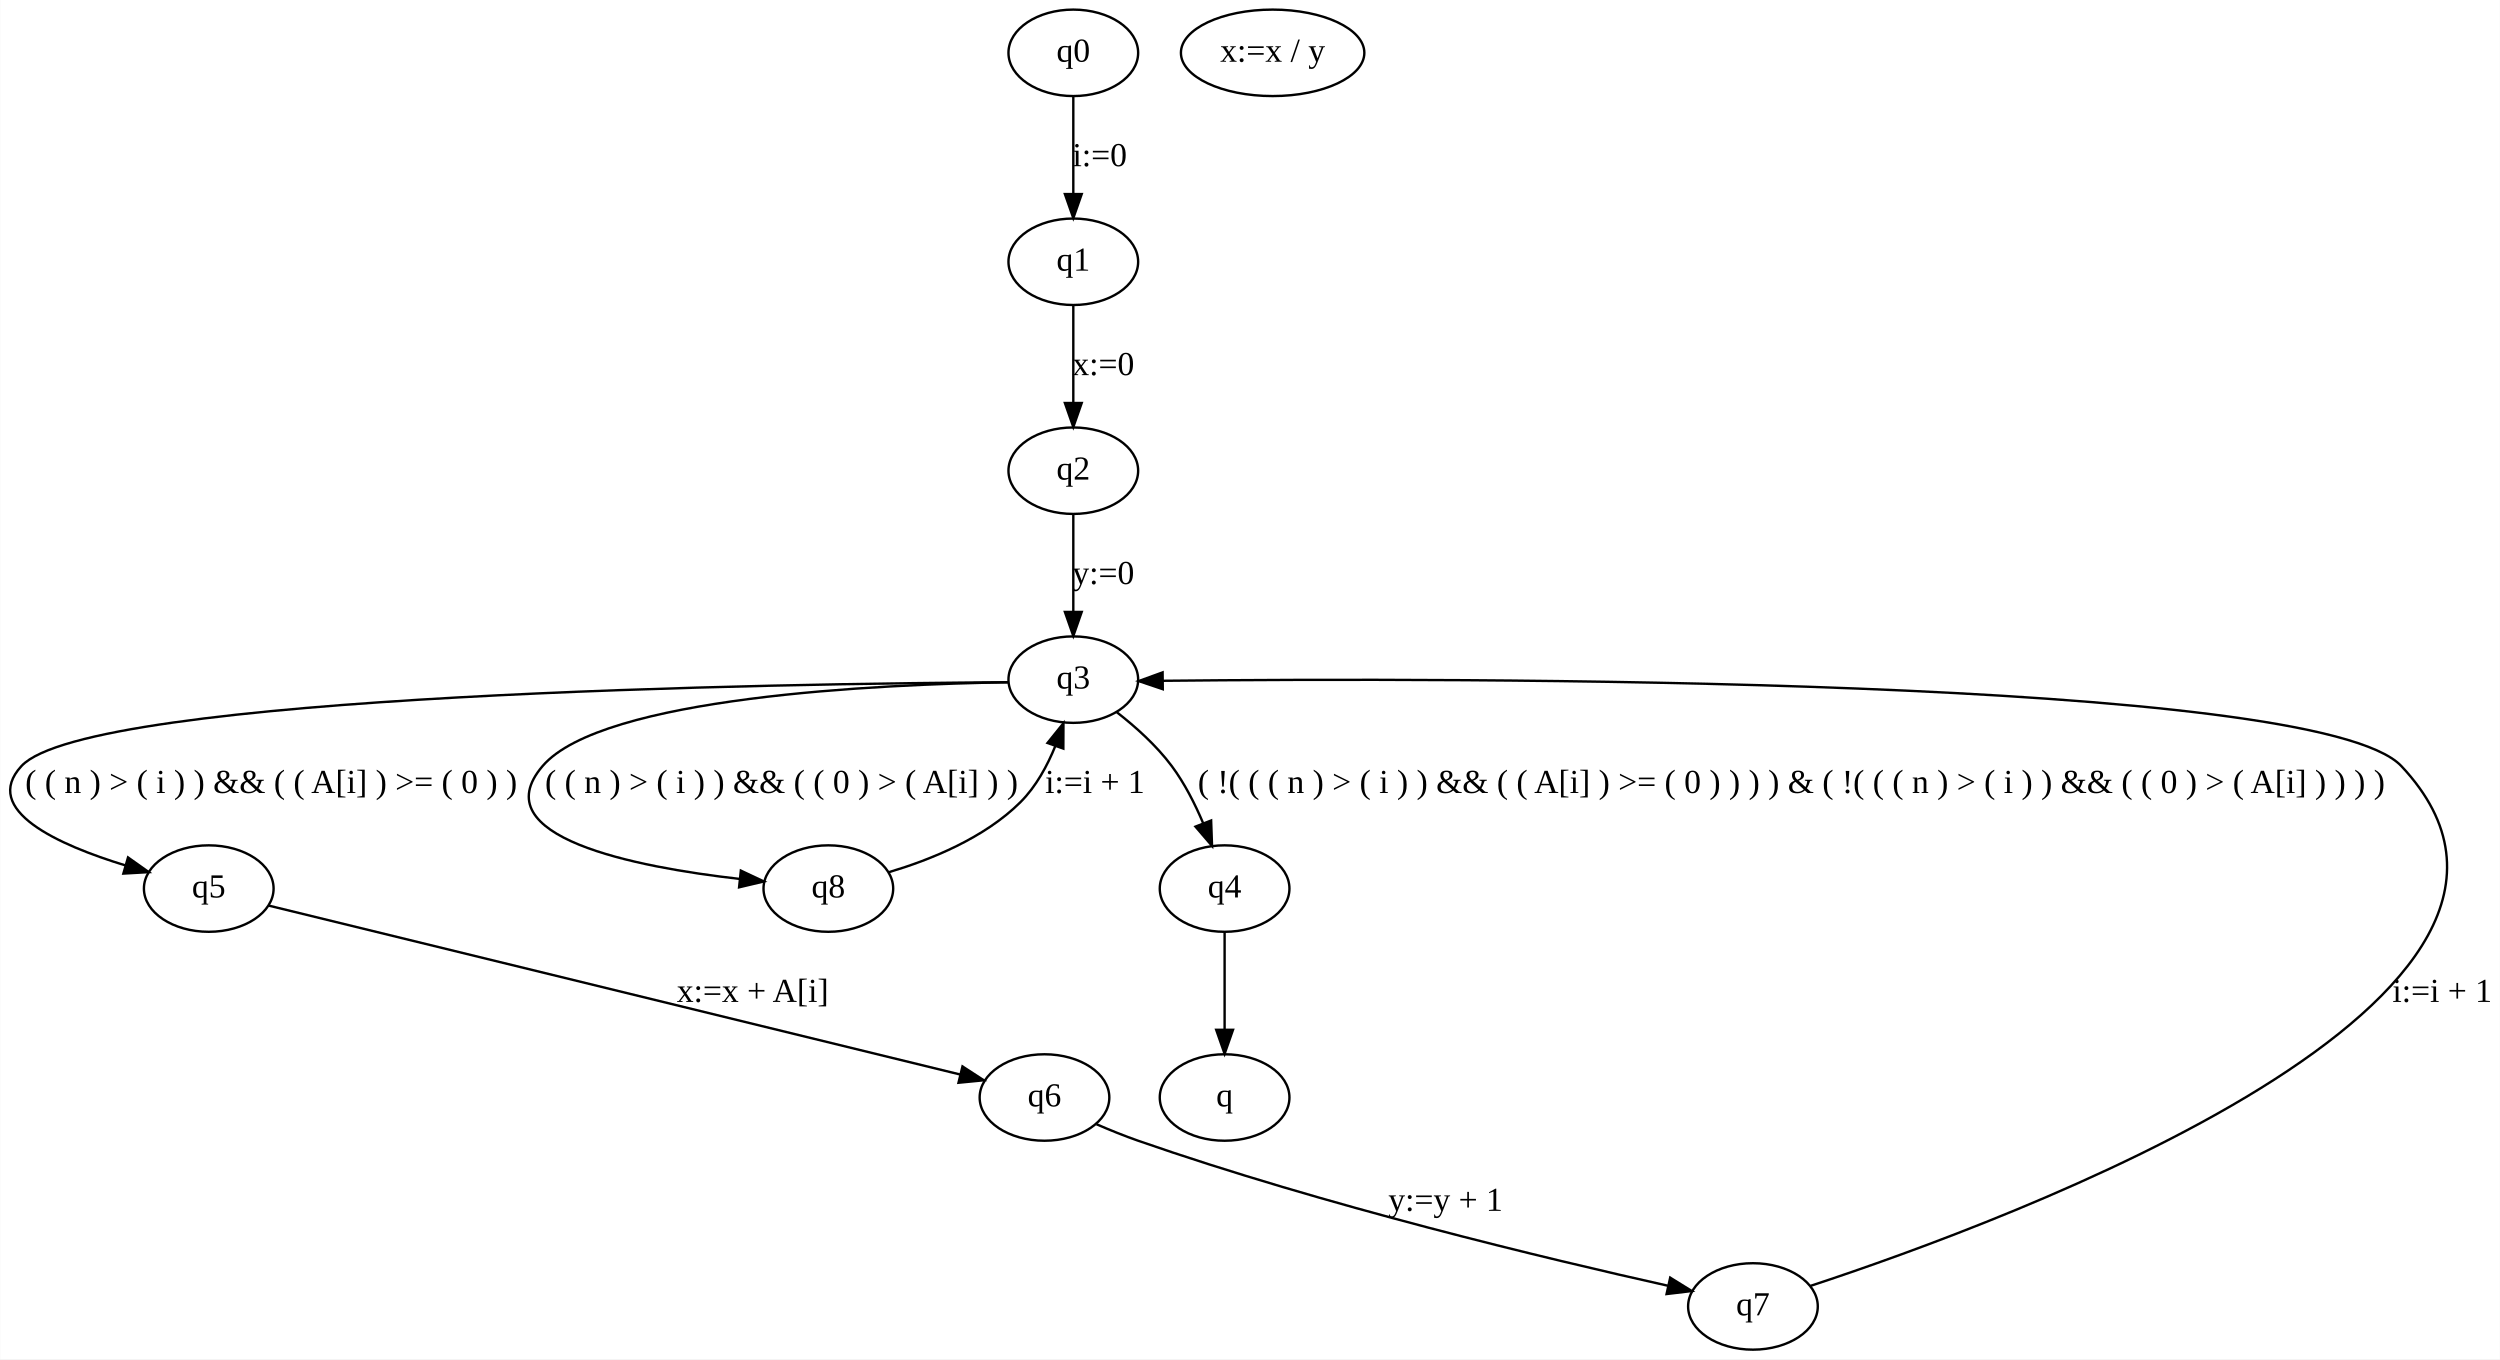
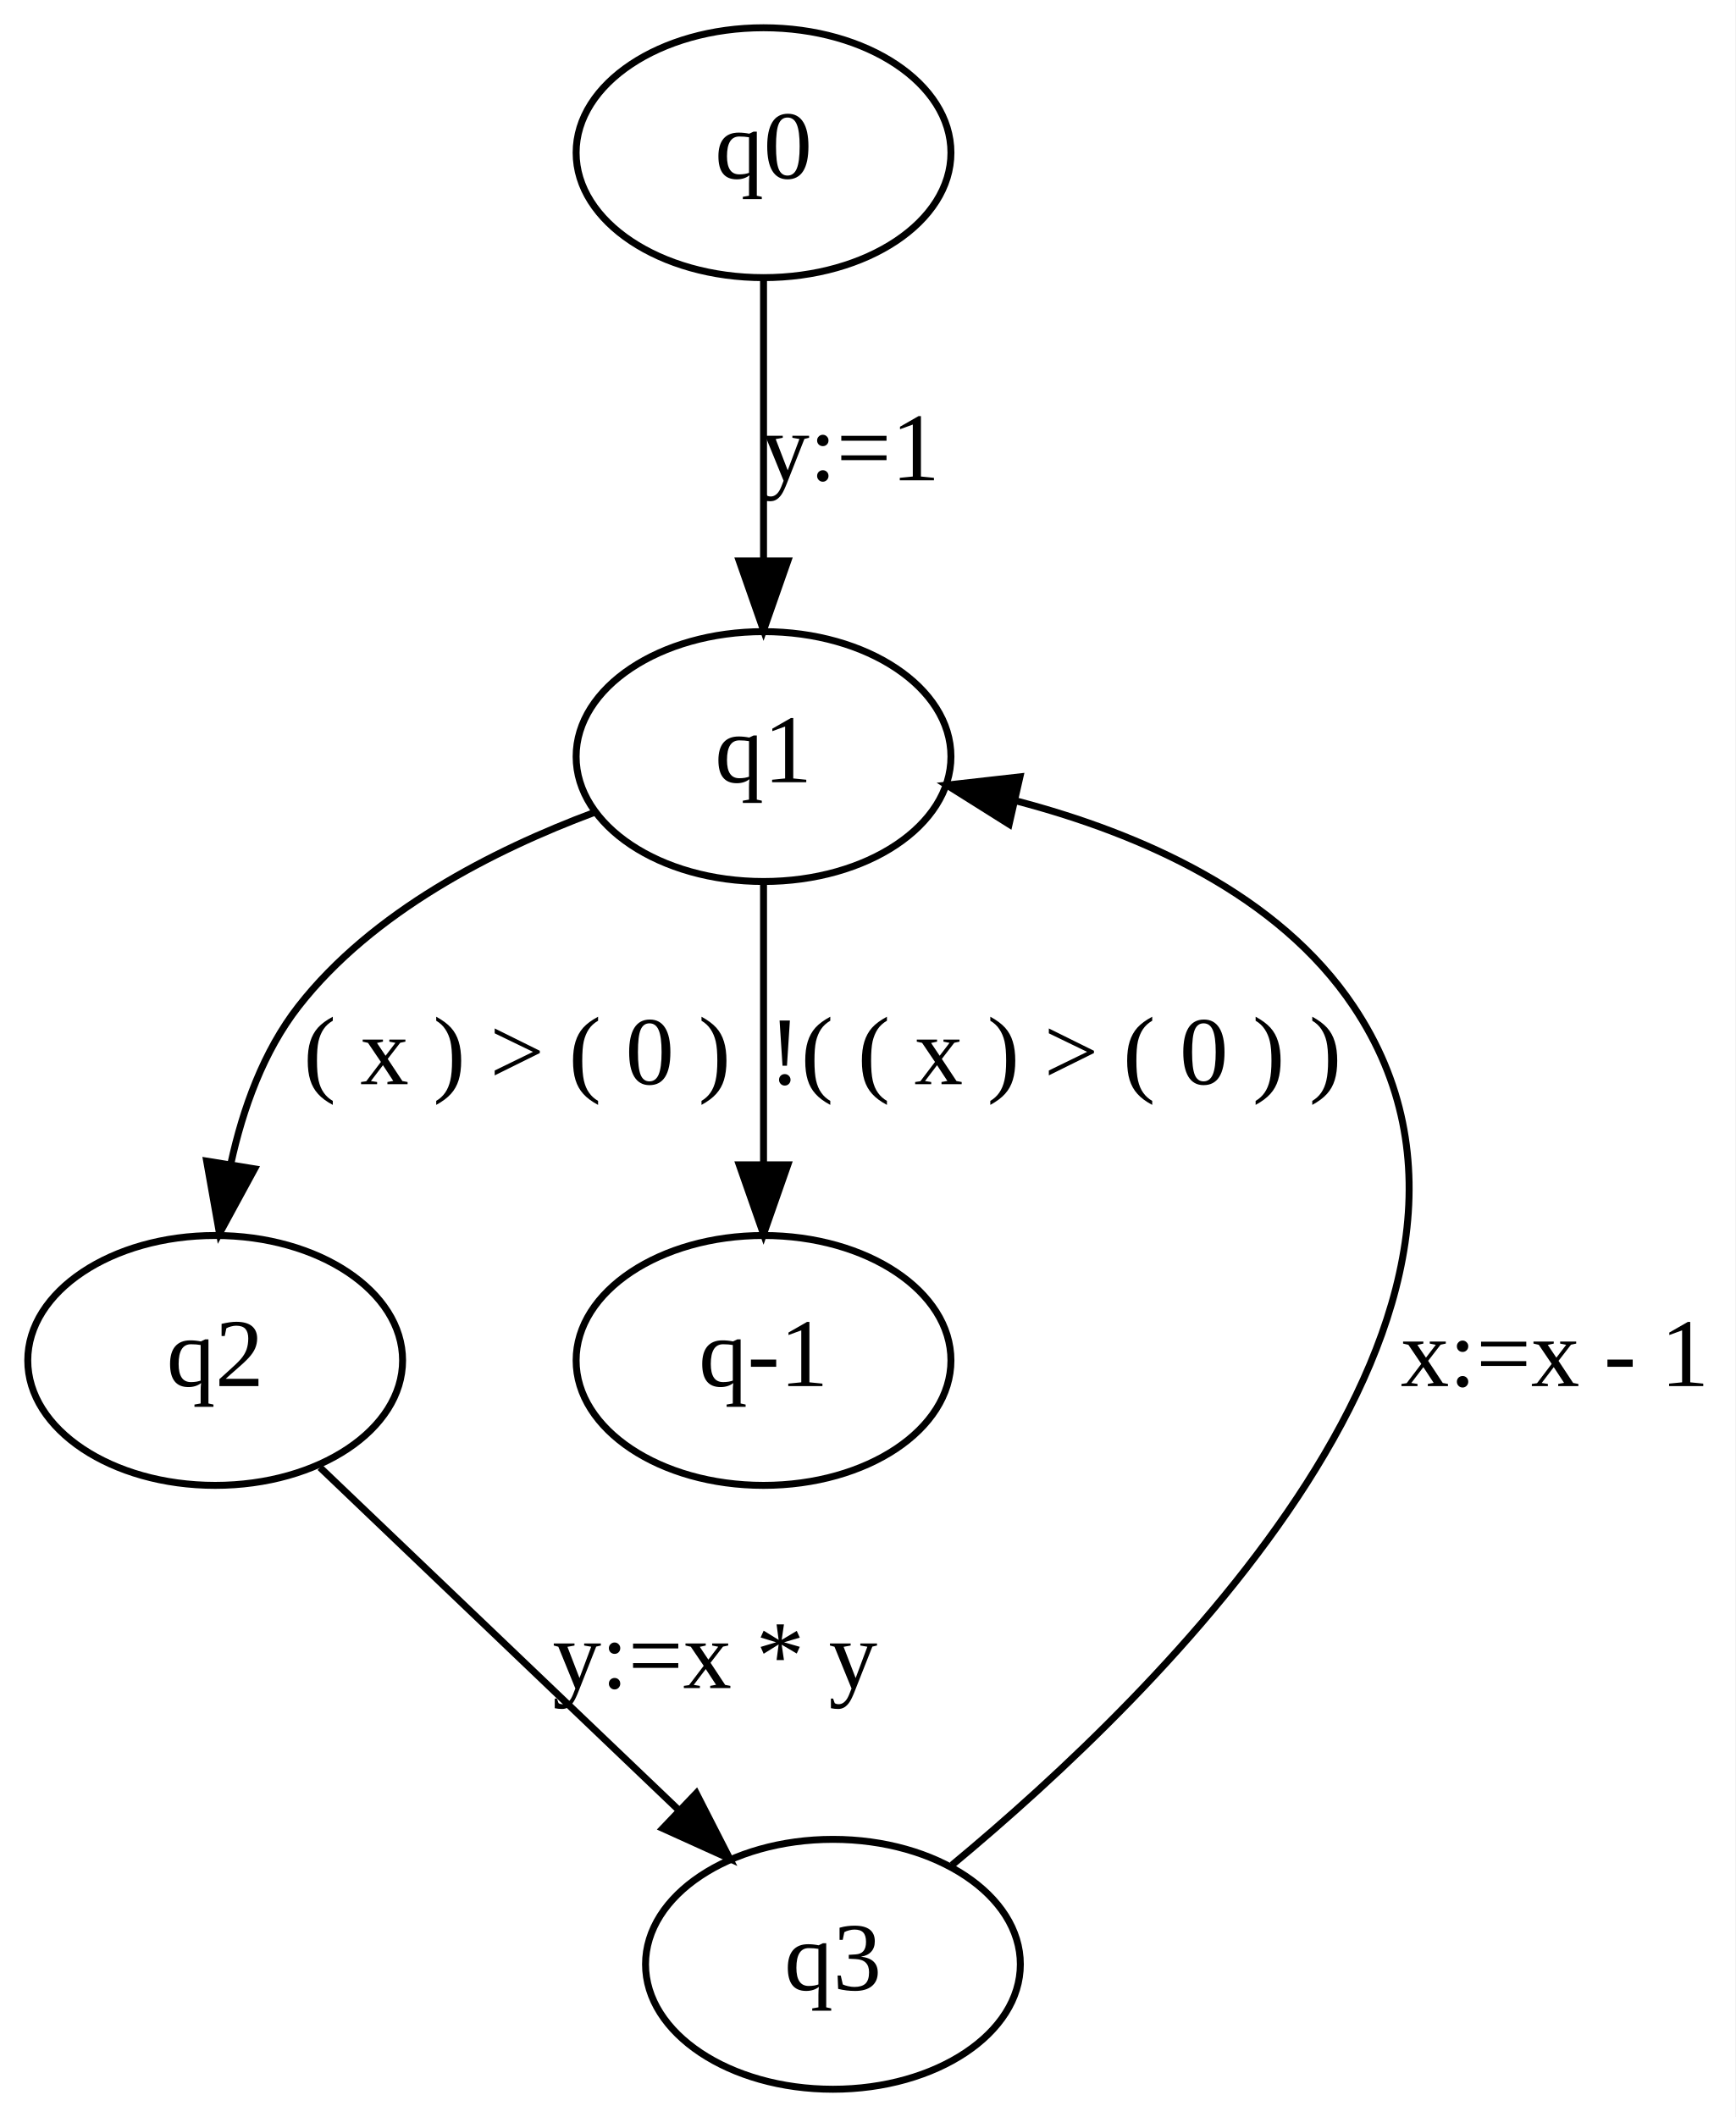
- <svg xmlns="http://www.w3.org/2000/svg" width="1041pt" height="566pt" viewBox="0.00 0.00 1040.85 566.00">
-   <g id="graph0" class="graph" transform="scale(1 1) rotate(0) translate(4 562)">
-     <polygon fill="white" stroke="transparent" points="-4,4 -4,-562 1036.85,-562 1036.85,4 -4,4" />
+ <svg xmlns="http://www.w3.org/2000/svg" width="250pt" height="305pt" viewBox="0.00 0.00 250.00 305.00">
+   <g id="graph0" class="graph" transform="scale(1 1) rotate(0) translate(4 301)">
+     <polygon fill="white" stroke="transparent" points="-4,4 -4,-301 246,-301 246,4 -4,4" />
    <g id="node1" class="node">
-       <ellipse fill="none" stroke="black" cx="442.85" cy="-540" rx="27" ry="18" />
-       <text text-anchor="middle" x="442.85" y="-536.3" font-family="Times New Roman,serif" font-size="14.00">q0</text>
+       <ellipse fill="none" stroke="black" cx="106" cy="-279" rx="27" ry="18" />
+       <text text-anchor="middle" x="106" y="-275.3" font-family="Times New Roman,serif" font-size="14.00">q0</text>
    </g>
    <g id="node2" class="node">
-       <ellipse fill="none" stroke="black" cx="442.85" cy="-453" rx="27" ry="18" />
-       <text text-anchor="middle" x="442.85" y="-449.3" font-family="Times New Roman,serif" font-size="14.00">q1</text>
+       <ellipse fill="none" stroke="black" cx="106" cy="-192" rx="27" ry="18" />
+       <text text-anchor="middle" x="106" y="-188.3" font-family="Times New Roman,serif" font-size="14.00">q1</text>
    </g>
    <g id="edge1" class="edge">
-       <path fill="none" stroke="black" d="M442.85,-521.8C442.85,-510.16 442.85,-494.55 442.85,-481.24" />
-       <polygon fill="black" stroke="black" points="446.35,-481.18 442.85,-471.18 439.35,-481.18 446.35,-481.18" />
-       <text text-anchor="middle" x="453.85" y="-492.8" font-family="Times New Roman,serif" font-size="14.00">i:=0</text>
+       <path fill="none" stroke="black" d="M106,-260.8C106,-249.16 106,-233.55 106,-220.24" />
+       <polygon fill="black" stroke="black" points="109.5,-220.18 106,-210.18 102.5,-220.18 109.5,-220.18" />
+       <text text-anchor="middle" x="118.5" y="-231.8" font-family="Times New Roman,serif" font-size="14.00">y:=1</text>
    </g>
    <g id="node3" class="node">
-       <ellipse fill="none" stroke="black" cx="442.85" cy="-366" rx="27" ry="18" />
-       <text text-anchor="middle" x="442.85" y="-362.3" font-family="Times New Roman,serif" font-size="14.00">q2</text>
+       <ellipse fill="none" stroke="black" cx="27" cy="-105" rx="27" ry="18" />
+       <text text-anchor="middle" x="27" y="-101.3" font-family="Times New Roman,serif" font-size="14.00">q2</text>
    </g>
    <g id="edge2" class="edge">
-       <path fill="none" stroke="black" d="M442.85,-434.8C442.85,-423.16 442.85,-407.55 442.85,-394.24" />
-       <polygon fill="black" stroke="black" points="446.35,-394.18 442.85,-384.18 439.35,-394.18 446.35,-394.18" />
-       <text text-anchor="middle" x="455.35" y="-405.8" font-family="Times New Roman,serif" font-size="14.00">x:=0</text>
+       <path fill="none" stroke="black" d="M81.57,-183.93C67.14,-178.54 49.65,-169.66 39,-156 33.96,-149.54 30.99,-141.28 29.26,-133.35" />
+       <polygon fill="black" stroke="black" points="32.68,-132.6 27.62,-123.29 25.77,-133.72 32.68,-132.6" />
+       <text text-anchor="middle" x="70.5" y="-144.8" font-family="Times New Roman,serif" font-size="14.00">( x ) &gt; ( 0 )</text>
+     </g>
+     <g id="node5" class="node">
+       <ellipse fill="none" stroke="black" cx="106" cy="-105" rx="27" ry="18" />
+       <text text-anchor="middle" x="106" y="-101.3" font-family="Times New Roman,serif" font-size="14.00">q-1</text>
+     </g>
+     <g id="edge5" class="edge">
+       <path fill="none" stroke="black" d="M106,-173.8C106,-162.16 106,-146.55 106,-133.24" />
+       <polygon fill="black" stroke="black" points="109.5,-133.18 106,-123.18 102.5,-133.18 109.5,-133.18" />
+       <text text-anchor="middle" x="148" y="-144.8" font-family="Times New Roman,serif" font-size="14.00">!( ( x ) &gt; ( 0 ) )</text>
    </g>
    <g id="node4" class="node">
-       <ellipse fill="none" stroke="black" cx="442.85" cy="-279" rx="27" ry="18" />
-       <text text-anchor="middle" x="442.85" y="-275.3" font-family="Times New Roman,serif" font-size="14.00">q3</text>
+       <ellipse fill="none" stroke="black" cx="116" cy="-18" rx="27" ry="18" />
+       <text text-anchor="middle" x="116" y="-14.3" font-family="Times New Roman,serif" font-size="14.00">q3</text>
    </g>
    <g id="edge3" class="edge">
-       <path fill="none" stroke="black" d="M442.85,-347.8C442.85,-336.16 442.85,-320.55 442.85,-307.24" />
-       <polygon fill="black" stroke="black" points="446.35,-307.18 442.85,-297.18 439.35,-307.18 446.35,-307.18" />
-       <text text-anchor="middle" x="455.35" y="-318.8" font-family="Times New Roman,serif" font-size="14.00">y:=0</text>
-     </g>
-     <g id="node5" class="node">
-       <ellipse fill="none" stroke="black" cx="82.85" cy="-192" rx="27" ry="18" />
-       <text text-anchor="middle" x="82.85" y="-188.3" font-family="Times New Roman,serif" font-size="14.00">q5</text>
+       <path fill="none" stroke="black" d="M42.1,-89.58C56.25,-76.07 77.58,-55.7 93.69,-40.31" />
+       <polygon fill="black" stroke="black" points="96.31,-42.64 101.13,-33.21 91.48,-37.58 96.31,-42.64" />
+       <text text-anchor="middle" x="99" y="-57.8" font-family="Times New Roman,serif" font-size="14.00">y:=x * y</text>
    </g>
    <g id="edge4" class="edge">
-       <path fill="none" stroke="black" d="M415.84,-277.92C324.73,-277.37 32.76,-273.23 4.85,-243 -12.08,-224.66 20.18,-210.18 48.22,-201.62" />
-       <polygon fill="black" stroke="black" points="49.23,-204.97 57.87,-198.84 47.29,-198.24 49.23,-204.97" />
-       <text text-anchor="middle" x="108.85" y="-231.8" font-family="Times New Roman,serif" font-size="14.00">( ( n ) &gt; ( i ) ) &amp;&amp; ( ( A[i] ) &gt;= ( 0 ) )</text>
-     </g>
-     <g id="node8" class="node">
-       <ellipse fill="none" stroke="black" cx="340.85" cy="-192" rx="27" ry="18" />
-       <text text-anchor="middle" x="340.85" y="-188.3" font-family="Times New Roman,serif" font-size="14.00">q8</text>
-     </g>
-     <g id="edge8" class="edge">
-       <path fill="none" stroke="black" d="M415.79,-277.9C362.39,-277.06 246.51,-271.87 221.85,-243 196.59,-213.42 260.3,-200.97 303.94,-196.01" />
-       <polygon fill="black" stroke="black" points="304.41,-199.48 313.99,-194.96 303.68,-192.52 304.41,-199.48" />
-       <text text-anchor="middle" x="321.35" y="-231.8" font-family="Times New Roman,serif" font-size="14.00">( ( n ) &gt; ( i ) ) &amp;&amp; ( ( 0 ) &gt; ( A[i] ) )</text>
-     </g>
-     <g id="node9" class="node">
-       <ellipse fill="none" stroke="black" cx="505.85" cy="-192" rx="27" ry="18" />
-       <text text-anchor="middle" x="505.85" y="-188.3" font-family="Times New Roman,serif" font-size="14.00">q4</text>
-     </g>
-     <g id="edge10" class="edge">
-       <path fill="none" stroke="black" d="M460.83,-265.54C468.66,-259.44 477.49,-251.56 483.85,-243 489.16,-235.86 493.54,-227.23 496.94,-219.17" />
-       <polygon fill="black" stroke="black" points="500.24,-220.35 500.62,-209.76 493.72,-217.8 500.24,-220.35" />
-       <text text-anchor="middle" x="741.85" y="-231.8" font-family="Times New Roman,serif" font-size="14.00">( !( ( ( n ) &gt; ( i ) ) &amp;&amp; ( ( A[i] ) &gt;= ( 0 ) ) ) ) &amp; ( !( ( ( n ) &gt; ( i ) ) &amp;&amp; ( ( 0 ) &gt; ( A[i] ) ) ) )</text>
-     </g>
-     <g id="node6" class="node">
-       <ellipse fill="none" stroke="black" cx="430.85" cy="-105" rx="27" ry="18" />
-       <text text-anchor="middle" x="430.85" y="-101.3" font-family="Times New Roman,serif" font-size="14.00">q6</text>
-     </g>
-     <g id="edge5" class="edge">
-       <path fill="none" stroke="black" d="M107.88,-184.89C168.93,-169.98 325.62,-131.7 395.87,-114.54" />
-       <polygon fill="black" stroke="black" points="396.7,-117.94 405.58,-112.17 395.04,-111.14 396.7,-117.94" />
-       <text text-anchor="middle" x="309.35" y="-144.8" font-family="Times New Roman,serif" font-size="14.00">x:=x + A[i]</text>
-     </g>
-     <g id="node7" class="node">
-       <ellipse fill="none" stroke="black" cx="725.85" cy="-18" rx="27" ry="18" />
-       <text text-anchor="middle" x="725.85" y="-14.3" font-family="Times New Roman,serif" font-size="14.00">q7</text>
-     </g>
-     <g id="edge6" class="edge">
-       <path fill="none" stroke="black" d="M452.48,-93.88C458.08,-91.45 464.13,-88.99 469.85,-87 547.08,-60.08 640.56,-37.75 690.44,-26.62" />
-       <polygon fill="black" stroke="black" points="691.39,-29.99 700.4,-24.41 689.88,-23.16 691.39,-29.99" />
-       <text text-anchor="middle" x="597.85" y="-57.8" font-family="Times New Roman,serif" font-size="14.00">y:=y + 1</text>
-     </g>
-     <g id="edge7" class="edge">
-       <path fill="none" stroke="black" d="M749.88,-26.58C831.18,-53.34 1086,-146.97 995.85,-243 960.66,-280.49 598.55,-279.77 480.11,-278.52" />
-       <polygon fill="black" stroke="black" points="480.11,-275.02 470.07,-278.4 480.03,-282.02 480.11,-275.02" />
-       <text text-anchor="middle" x="1012.85" y="-144.8" font-family="Times New Roman,serif" font-size="14.00">i:=i + 1</text>
-     </g>
-     <g id="edge9" class="edge">
-       <path fill="none" stroke="black" d="M365.99,-198.81C383.31,-203.95 405.83,-213.01 420.85,-228 427.32,-234.45 432.03,-243.13 435.4,-251.44" />
-       <polygon fill="black" stroke="black" points="432.1,-252.62 438.75,-260.87 438.7,-250.28 432.1,-252.62" />
-       <text text-anchor="middle" x="451.85" y="-231.8" font-family="Times New Roman,serif" font-size="14.00">i:=i + 1</text>
-     </g>
-     <g id="node10" class="node">
-       <ellipse fill="none" stroke="black" cx="505.85" cy="-105" rx="27" ry="18" />
-       <text text-anchor="middle" x="505.85" y="-101.3" font-family="Times New Roman,serif" font-size="14.00">q</text>
-     </g>
-     <g id="edge11" class="edge">
-       <path fill="none" stroke="black" d="M505.85,-173.8C505.85,-162.16 505.85,-146.55 505.85,-133.24" />
-       <polygon fill="black" stroke="black" points="509.35,-133.18 505.85,-123.18 502.35,-133.18 509.35,-133.18" />
-     </g>
-     <g id="node11" class="node">
-       <ellipse fill="none" stroke="black" cx="525.85" cy="-540" rx="38.19" ry="18" />
-       <text text-anchor="middle" x="525.85" y="-536.3" font-family="Times New Roman,serif" font-size="14.00">x:=x / y</text>
+       <path fill="none" stroke="black" d="M133.15,-32.3C163.3,-57.31 219.97,-112.74 191,-156 180.16,-172.18 160.34,-180.89 142.56,-185.57" />
+       <polygon fill="black" stroke="black" points="141.38,-182.25 132.41,-187.89 142.94,-189.08 141.38,-182.25" />
+       <text text-anchor="middle" x="220" y="-101.3" font-family="Times New Roman,serif" font-size="14.00">x:=x - 1</text>
    </g>
  </g>
</svg>
